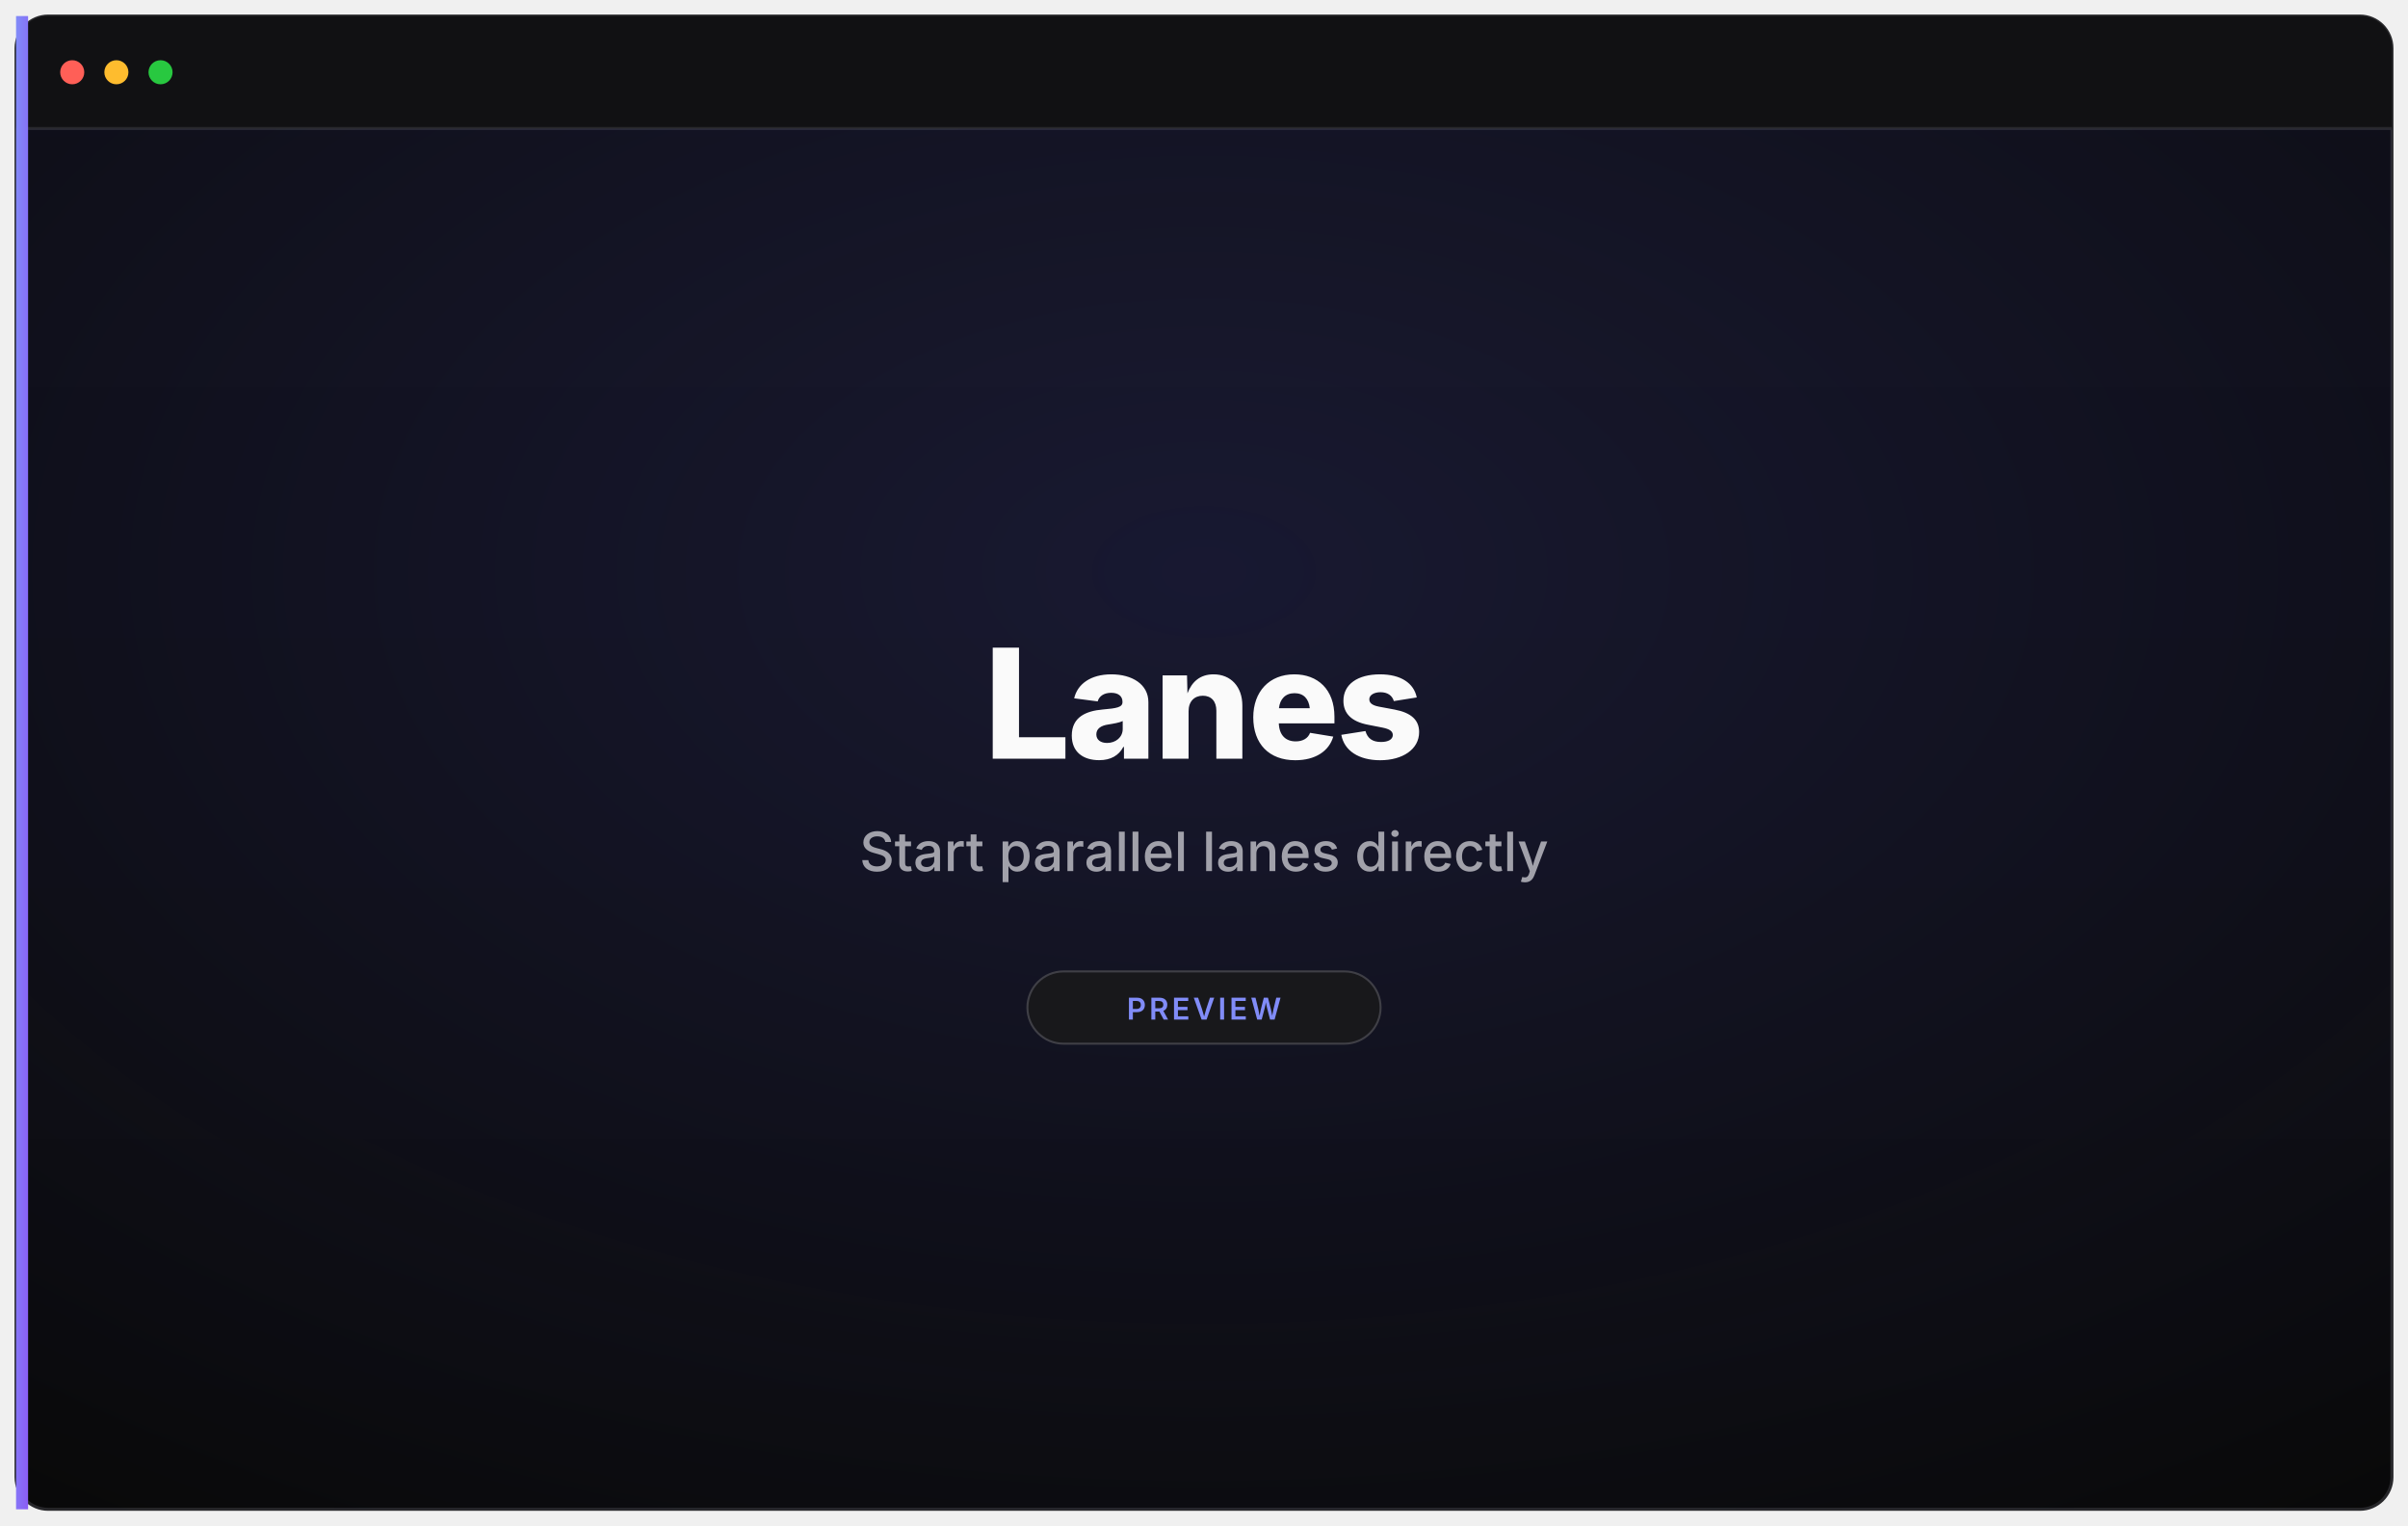
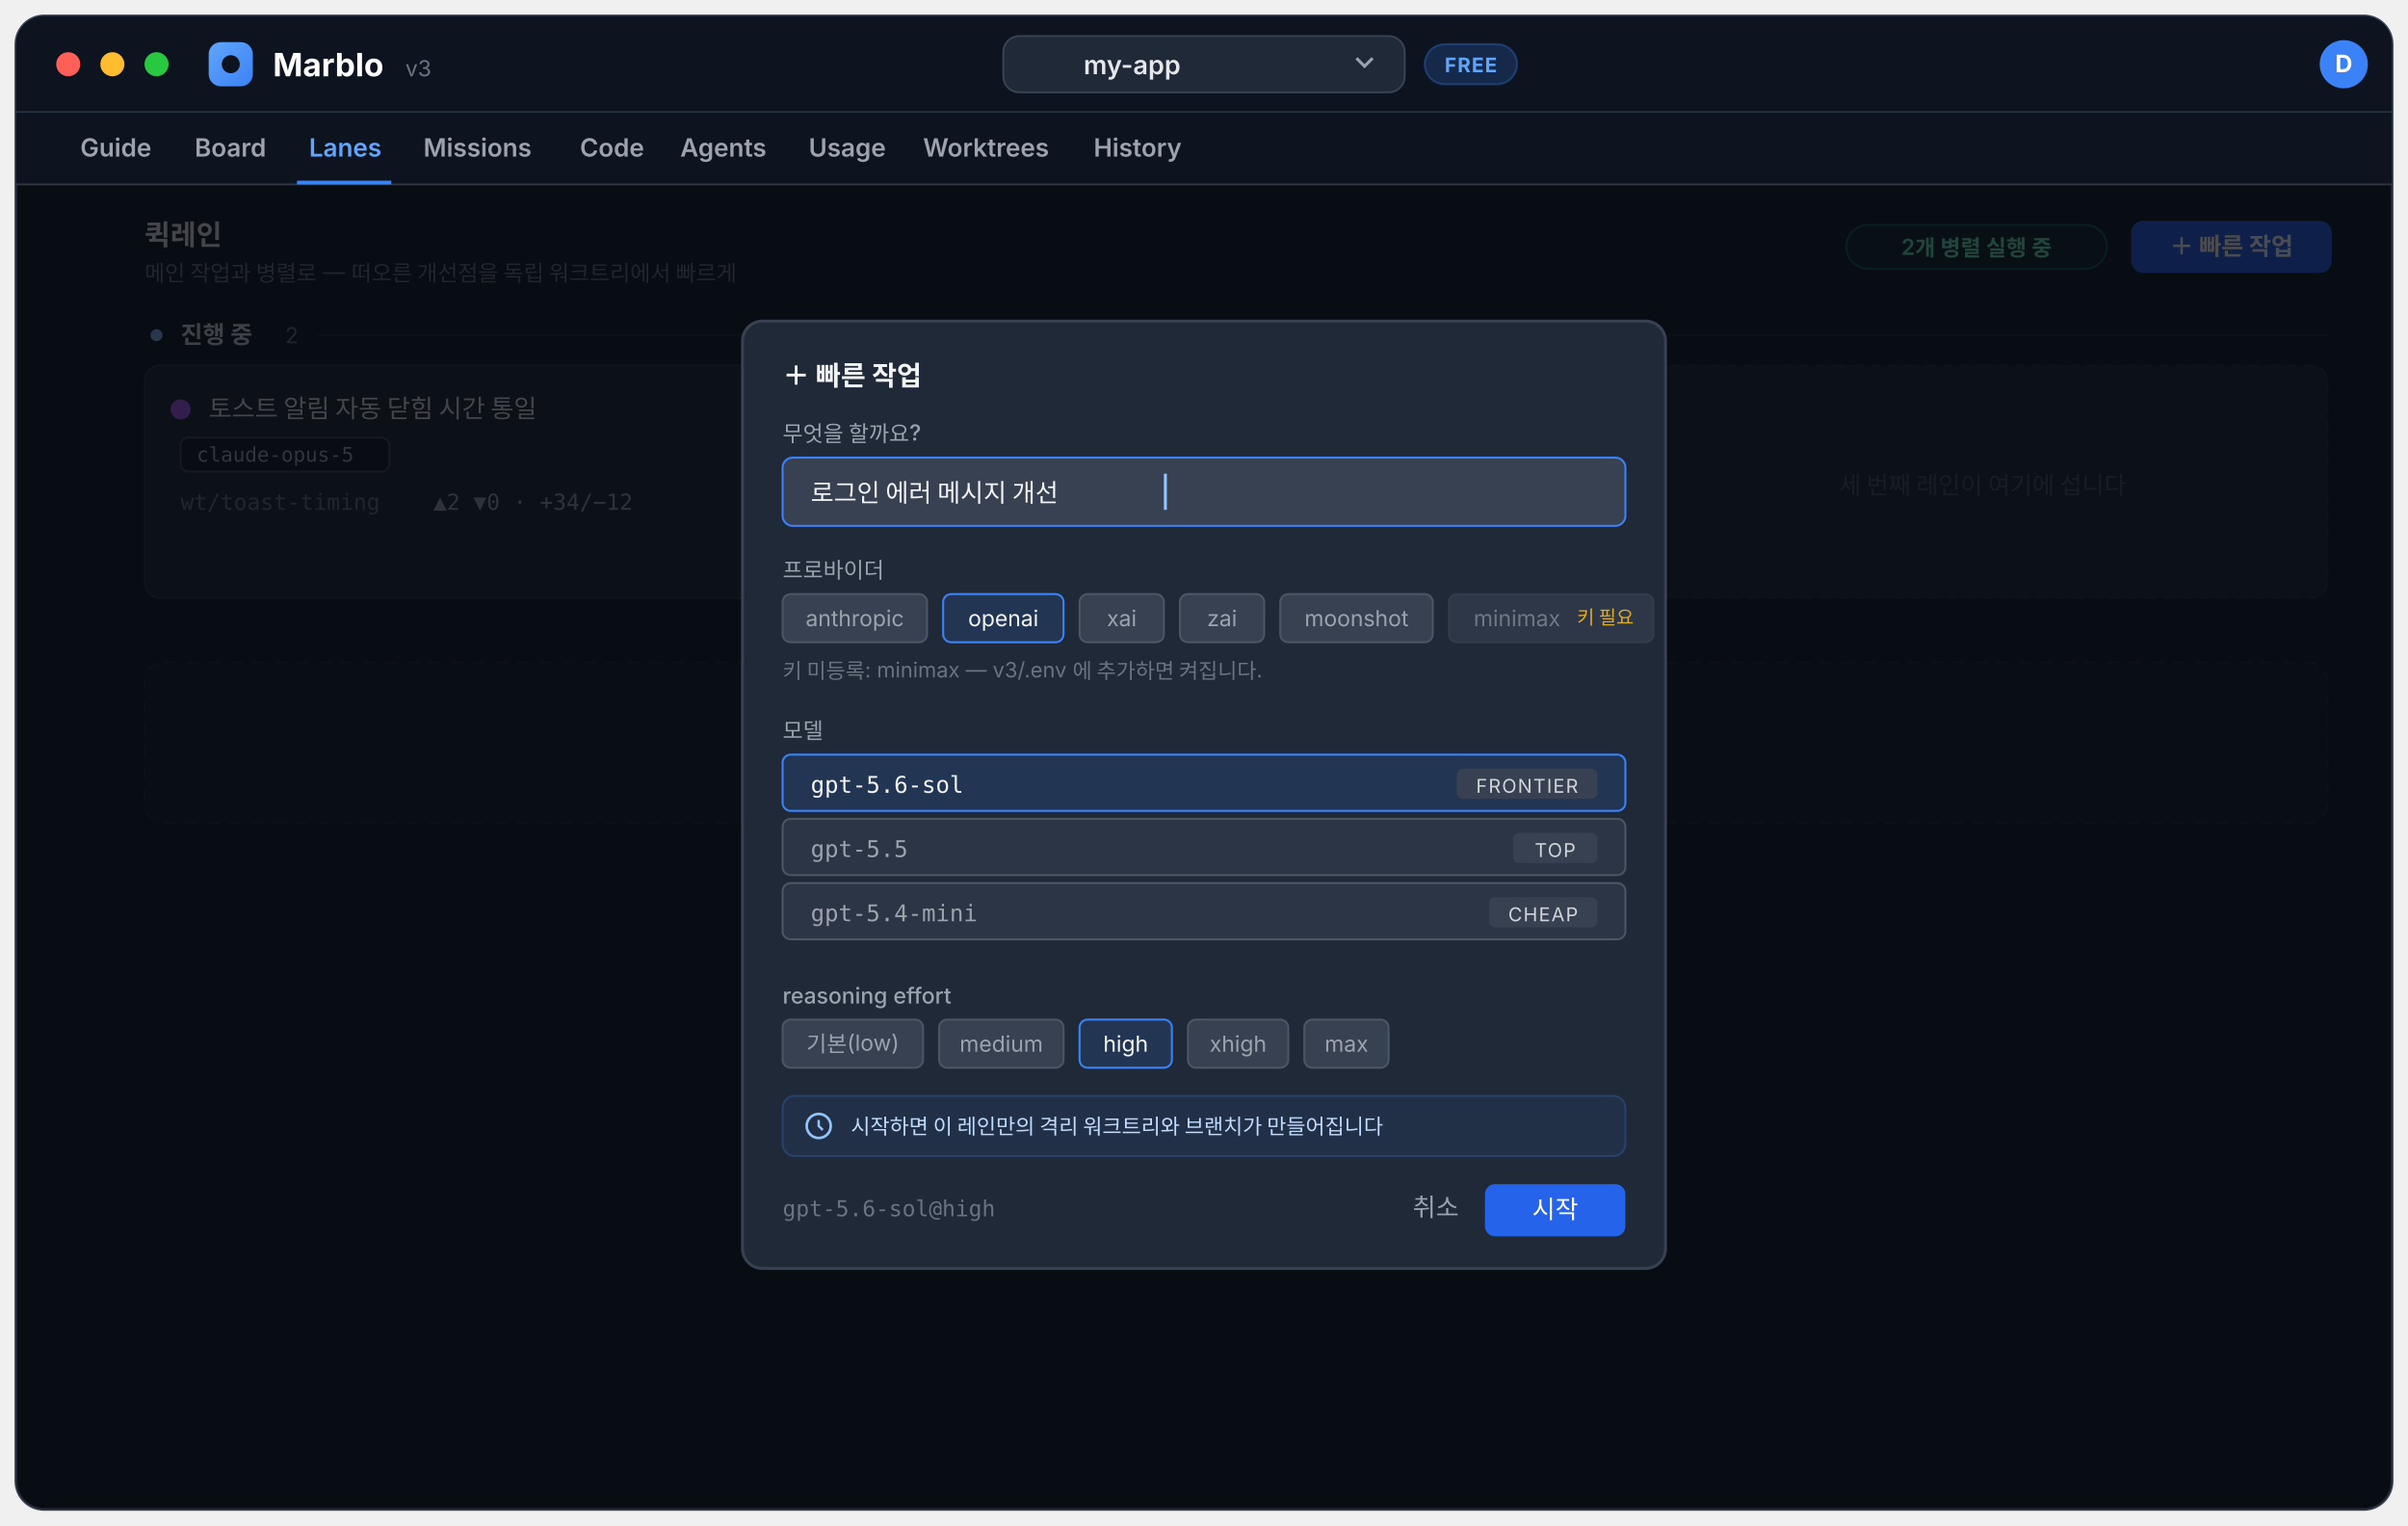
<svg xmlns="http://www.w3.org/2000/svg" viewBox="0 0 1200 760" width="1200" height="760" role="img" aria-label="Lanes — Start parallel lanes directly" font-family="-apple-system, BlinkMacSystemFont, 'Segoe UI', system-ui, sans-serif">
  <defs>
-     <linearGradient id="bg" x1="0" y1="0" x2="0" y2="1">
-       <stop offset="0" stop-color="#0b0b0f" />
-       <stop offset="1" stop-color="#090909" />
+     <linearGradient id="ls-mark" x1="0" y1="0" x2="1" y2="1">
+       <stop offset="0" stop-color="#60a5fa" />
+       <stop offset="1" stop-color="#3b82f6" />
    </linearGradient>
-     <linearGradient id="brand" x1="0" y1="0" x2="1" y2="1">
-       <stop offset="0" stop-color="#818cf8" />
-       <stop offset="1" stop-color="#8b5cf6" />
-     </linearGradient>
-     <radialGradient id="glow" cx="0.5" cy="0.32" r="0.85">
-       <stop offset="0" stop-color="#6366f1" stop-opacity="0.16" />
-       <stop offset="1" stop-color="#6366f1" stop-opacity="0" />
-     </radialGradient>
  </defs>
-   <rect x="8" y="8" width="1184" height="744" rx="16" fill="url(#bg)" stroke="#27272a" stroke-width="1.5" />
-   <path d="M8 24 a16 16 0 0 1 16 -16 h1152 a16 16 0 0 1 16 16 v40 h-1184 z" fill="#111113" />
-   <line x1="8" y1="64" x2="1192" y2="64" stroke="#27272a" stroke-width="1.5" />
-   <circle cx="36" cy="36" r="6" fill="#ff5f57" />
-   <circle cx="58" cy="36" r="6" fill="#febc2e" />
-   <circle cx="80" cy="36" r="6" fill="#28c840" />
-   <rect x="8" y="64" width="1184" height="688" fill="url(#glow)" />
-   <rect x="8" y="8" width="6" height="744" fill="url(#brand)" />
-   <text x="600" y="378" text-anchor="middle" fill="#fafafa" font-size="76" font-weight="800" letter-spacing="-1.5">Lanes</text>
-   <text x="600" y="434" text-anchor="middle" fill="#a1a1aa" font-size="27" font-weight="500">Start parallel lanes directly</text>
-   <rect x="512" y="484" width="176" height="36" rx="18" fill="#18181b" stroke="#3f3f46" stroke-width="1" />
-   <text x="600" y="508" text-anchor="middle" fill="#818cf8" font-size="15" font-weight="600" letter-spacing="1.5">PREVIEW</text>
+   <style> .mono { font-family: ui-monospace, 'SF Mono', Menlo, monospace; } </style>
+   <rect x="8" y="8" width="1184" height="744" rx="14" fill="#111827" stroke="#374151" stroke-width="1.5" />
+   <clipPath id="ls-clip">
+     <rect x="8" y="8" width="1184" height="744" rx="14" />
+   </clipPath>
+   <g clip-path="url(#ls-clip)">
+     <rect x="8" y="8" width="1184" height="48" fill="#0d1420" />
+     <line x1="8" y1="56" x2="1192" y2="56" stroke="#374151" />
+     <circle cx="34" cy="32" r="6" fill="#ff5f57" />
+     <circle cx="56" cy="32" r="6" fill="#febc2e" />
+     <circle cx="78" cy="32" r="6" fill="#28c840" />
+     <rect x="104" y="21" width="22" height="22" rx="6" fill="url(#ls-mark)" />
+     <circle cx="115" cy="32" r="4.5" fill="#0d1420" />
+     <text x="136" y="38" fill="#ffffff" font-size="16" font-weight="700">Marblo</text>
+     <text x="202" y="38" fill="#6b7280" font-size="11">v3</text>
+     <rect x="500" y="18" width="200" height="28" rx="8" fill="#1f2937" stroke="#374151" />
+     <text x="540" y="37" fill="#e5e7eb" font-size="13" font-weight="600">my-app</text>
+     <path d="M676 29 l4 4 l4 -4" fill="none" stroke="#9ca3af" stroke-width="1.5" />
+     <rect x="710" y="22" width="46" height="20" rx="10" fill="#3b82f6" fill-opacity="0.2" stroke="#3b82f6" stroke-opacity="0.3" />
+     <text x="733" y="36" fill="#60a5fa" font-size="10" font-weight="700" text-anchor="middle" letter-spacing="0.5">FREE</text>
+     <circle cx="1168" cy="32" r="12" fill="#3b82f6" />
+     <text x="1168" y="36" fill="#fff" font-size="12" font-weight="700" text-anchor="middle">D</text>
+     <rect x="8" y="56" width="1184" height="36" fill="#0d1420" />
+     <line x1="8" y1="92" x2="1192" y2="92" stroke="#374151" />
+     <g font-size="12.5" font-weight="600" fill="#9ca3af">
+       <text x="40" y="78">Guide</text>
+       <text x="97" y="78">Board</text>
+       <text x="154" y="78" fill="#60a5fa">Lanes</text>
+       <text x="211" y="78">Missions</text>
+       <text x="289" y="78">Code</text>
+       <text x="339" y="78">Agents</text>
+       <text x="403" y="78">Usage</text>
+       <text x="460" y="78">Worktrees</text>
+       <text x="545" y="78">History</text>
+     </g>
+     <rect x="148" y="90" width="47" height="2" fill="#3b82f6" />
+     <g opacity="0.55">
+       <text x="72" y="122" fill="#e5e7eb" font-size="14" font-weight="600">퀵레인</text>
+       <text x="72" y="140" fill="#6b7280" font-size="11">메인 작업과 병렬로 — 떠오른 개선점을 독립 워크트리에서 빠르게</text>
+       <rect x="920" y="112" width="130" height="22" rx="11" fill="#10b981" fill-opacity="0.1" stroke="#10b981" stroke-opacity="0.4" />
+       <text x="985" y="127" fill="#6ee7b7" font-size="11" font-weight="600" text-anchor="middle">2개 병렬 실행 중</text>
+       <rect x="1062" y="110" width="100" height="26" rx="6" fill="#2563eb" />
+       <text x="1112" y="127" fill="#ffffff" font-size="12" font-weight="600" text-anchor="middle">＋ 빠른 작업</text>
+       <circle cx="78" cy="167" r="3" fill="#89b4fa" />
+       <text x="90" y="171" fill="#d1d5db" font-size="12" font-weight="600">진행 중</text>
+       <text x="142" y="171" fill="#6b7280" font-size="11">2</text>
+       <line x1="158" y1="167" x2="1160" y2="167" stroke="#1f2937" />
+       <rect x="72" y="182" width="344" height="116" rx="8" fill="#1f2937" stroke="#374151" stroke-opacity="0.6" />
+       <circle cx="90" cy="204" r="5" fill="#a855f7" />
+       <text x="104" y="208" fill="#e5e7eb" font-size="12.5" font-weight="500">토스트 알림 자동 닫힘 시간 통일</text>
+       <rect x="90" y="218" width="104" height="17" rx="4" fill="#181825" stroke="#45475a" />
+       <text x="98" y="230" class="mono" fill="#a6adc8" font-size="10">claude-opus-5</text>
+       <text x="90" y="254" class="mono" fill="#6b7280" font-size="11">wt/toast-timing</text>
+       <text x="216" y="254" class="mono" fill="#9ca3af" font-size="11">▲2 ▼0 · +34/−12</text>
+       <rect x="444" y="182" width="344" height="116" rx="8" fill="#1f2937" stroke="#374151" stroke-opacity="0.6" />
+       <circle cx="462" cy="204" r="5" fill="#22c55e" />
+       <text x="476" y="208" fill="#e5e7eb" font-size="12.5" font-weight="500">느린 검색 쿼리 인덱스 추가</text>
+       <rect x="462" y="218" width="98" height="17" rx="4" fill="#181825" stroke="#45475a" />
+       <text x="470" y="230" class="mono" fill="#a6adc8" font-size="10">gpt-5.6-sol</text>
+       <text x="462" y="254" class="mono" fill="#6b7280" font-size="11">wt/search-index</text>
+       <text x="588" y="254" class="mono" fill="#9ca3af" font-size="11">▲5 ▼3 · +212/−96</text>
+       <rect x="816" y="182" width="344" height="116" rx="8" fill="#1f2937" stroke="#374151" stroke-opacity="0.35" stroke-dasharray="5 4" />
+       <text x="988" y="246" fill="#4b5563" font-size="12" text-anchor="middle">세 번째 레인이 여기에 섭니다</text>
+       <rect x="72" y="330" width="1088" height="80" rx="10" fill="#1f2937" fill-opacity="0.25" stroke="#374151" stroke-opacity="0.4" stroke-dasharray="6 5" />
+       <text x="616" y="366" fill="#9ca3af" font-size="12.5" text-anchor="middle">독립적인 작업마다 반복하면 각 레인이 서로 나란히 실행됩니다</text>
+       <text x="616" y="388" fill="#6b7280" font-size="11" text-anchor="middle">＋ 빠른 작업 → 무엇을 할지 적고 → 모델을 고르고 → 시작</text>
+     </g>
+     <rect x="8" y="92" width="1184" height="660" fill="#000000" fill-opacity="0.5" />
+     <rect x="370" y="160" width="460" height="472" rx="10" fill="#1f2937" stroke="#374151" stroke-width="1.5" />
+     <text x="390" y="192" fill="#f3f4f6" font-size="13.5" font-weight="600">＋ 빠른 작업</text>
+     <text x="390" y="220" fill="#9ca3af" font-size="11" font-weight="500">무엇을 할까요?</text>
+     <rect x="390" y="228" width="420" height="34" rx="5" fill="#374151" stroke="#3b82f6" />
+     <text x="404" y="250" fill="#f3f4f6" font-size="12.5">로그인 에러 메시지 개선</text>
+     <rect x="580" y="236" width="1.5" height="18" fill="#93c5fd" />
+     <text x="390" y="288" fill="#9ca3af" font-size="11" font-weight="500">프로바이더</text>
+     <g font-size="11">
+       <rect x="390" y="296" width="72" height="24" rx="4" fill="#374151" stroke="#4b5563" />
+       <text x="426" y="312" fill="#9ca3af" text-anchor="middle">anthropic</text>
+       <rect x="470" y="296" width="60" height="24" rx="4" fill="#3b82f6" fill-opacity="0.15" stroke="#3b82f6" />
+       <text x="500" y="312" fill="#f3f4f6" text-anchor="middle">openai</text>
+       <rect x="538" y="296" width="42" height="24" rx="4" fill="#374151" stroke="#4b5563" />
+       <text x="559" y="312" fill="#9ca3af" text-anchor="middle">xai</text>
+       <rect x="588" y="296" width="42" height="24" rx="4" fill="#374151" stroke="#4b5563" />
+       <text x="609" y="312" fill="#9ca3af" text-anchor="middle">zai</text>
+       <rect x="638" y="296" width="76" height="24" rx="4" fill="#374151" stroke="#4b5563" />
+       <text x="676" y="312" fill="#9ca3af" text-anchor="middle">moonshot</text>
+       <rect x="722" y="296" width="102" height="24" rx="4" fill="#374151" stroke="#4b5563" stroke-opacity="0.6" opacity="0.6" />
+       <text x="756" y="312" fill="#9ca3af" text-anchor="middle" opacity="0.6">minimax</text>
+       <text x="800" y="311" fill="#fbbf24" font-size="9.5" text-anchor="middle" opacity="0.85">키 필요</text>
+     </g>
+     <text x="390" y="338" fill="#6b7280" font-size="10.5">키 미등록: minimax — v3/.env 에 추가하면 켜집니다.</text>
+     <text x="390" y="368" fill="#9ca3af" font-size="11" font-weight="500">모델</text>
+     <g font-size="11.5">
+       <rect x="390" y="376" width="420" height="28" rx="4" fill="#3b82f6" fill-opacity="0.15" stroke="#3b82f6" />
+       <text x="404" y="395" class="mono" fill="#f3f4f6">gpt-5.6-sol</text>
+       <rect x="726" y="383" width="70" height="15" rx="3" fill="#374151" />
+       <text x="761" y="395" fill="#d1d5db" font-size="9.5" letter-spacing="0.6" text-anchor="middle">FRONTIER</text>
+       <rect x="390" y="408" width="420" height="28" rx="4" fill="#374151" fill-opacity="0.55" stroke="#4b5563" />
+       <text x="404" y="427" class="mono" fill="#9ca3af">gpt-5.5</text>
+       <rect x="754" y="415" width="42" height="15" rx="3" fill="#374151" />
+       <text x="775" y="427" fill="#d1d5db" font-size="9.5" letter-spacing="0.6" text-anchor="middle">TOP</text>
+       <rect x="390" y="440" width="420" height="28" rx="4" fill="#374151" fill-opacity="0.55" stroke="#4b5563" />
+       <text x="404" y="459" class="mono" fill="#9ca3af">gpt-5.4-mini</text>
+       <rect x="742" y="447" width="54" height="15" rx="3" fill="#374151" />
+       <text x="769" y="459" fill="#d1d5db" font-size="9.5" letter-spacing="0.6" text-anchor="middle">CHEAP</text>
+     </g>
+     <text x="390" y="500" fill="#9ca3af" font-size="11" font-weight="500">reasoning effort</text>
+     <g font-size="11">
+       <rect x="390" y="508" width="70" height="24" rx="4" fill="#374151" stroke="#4b5563" />
+       <text x="425" y="524" fill="#9ca3af" text-anchor="middle">기본(low)</text>
+       <rect x="468" y="508" width="62" height="24" rx="4" fill="#374151" stroke="#4b5563" />
+       <text x="499" y="524" fill="#9ca3af" text-anchor="middle">medium</text>
+       <rect x="538" y="508" width="46" height="24" rx="4" fill="#3b82f6" fill-opacity="0.15" stroke="#3b82f6" />
+       <text x="561" y="524" fill="#f3f4f6" text-anchor="middle">high</text>
+       <rect x="592" y="508" width="50" height="24" rx="4" fill="#374151" stroke="#4b5563" />
+       <text x="617" y="524" fill="#9ca3af" text-anchor="middle">xhigh</text>
+       <rect x="650" y="508" width="42" height="24" rx="4" fill="#374151" stroke="#4b5563" />
+       <text x="671" y="524" fill="#9ca3af" text-anchor="middle">max</text>
+     </g>
+     <rect x="390" y="546" width="420" height="30" rx="6" fill="#3b82f6" fill-opacity="0.08" stroke="#3b82f6" stroke-opacity="0.25" />
+     <circle cx="408" cy="561" r="6" fill="none" stroke="#93c5fd" stroke-width="1.3" />
+     <path d="M408 558 v3 l2 2" stroke="#93c5fd" stroke-width="1.2" fill="none" />
+     <text x="424" y="565" fill="#bfdbfe" font-size="10.5">시작하면 이 레인만의 격리 워크트리와 브랜치가 만들어집니다</text>
+     <text x="390" y="606" class="mono" fill="#6b7280" font-size="11">gpt-5.6-sol@high</text>
+     <text x="704" y="606" fill="#9ca3af" font-size="12.5">취소</text>
+     <rect x="740" y="590" width="70" height="26" rx="5" fill="#2563eb" />
+     <text x="775" y="607" fill="#ffffff" font-size="12.5" font-weight="500" text-anchor="middle">시작</text>
+   </g>
</svg>
